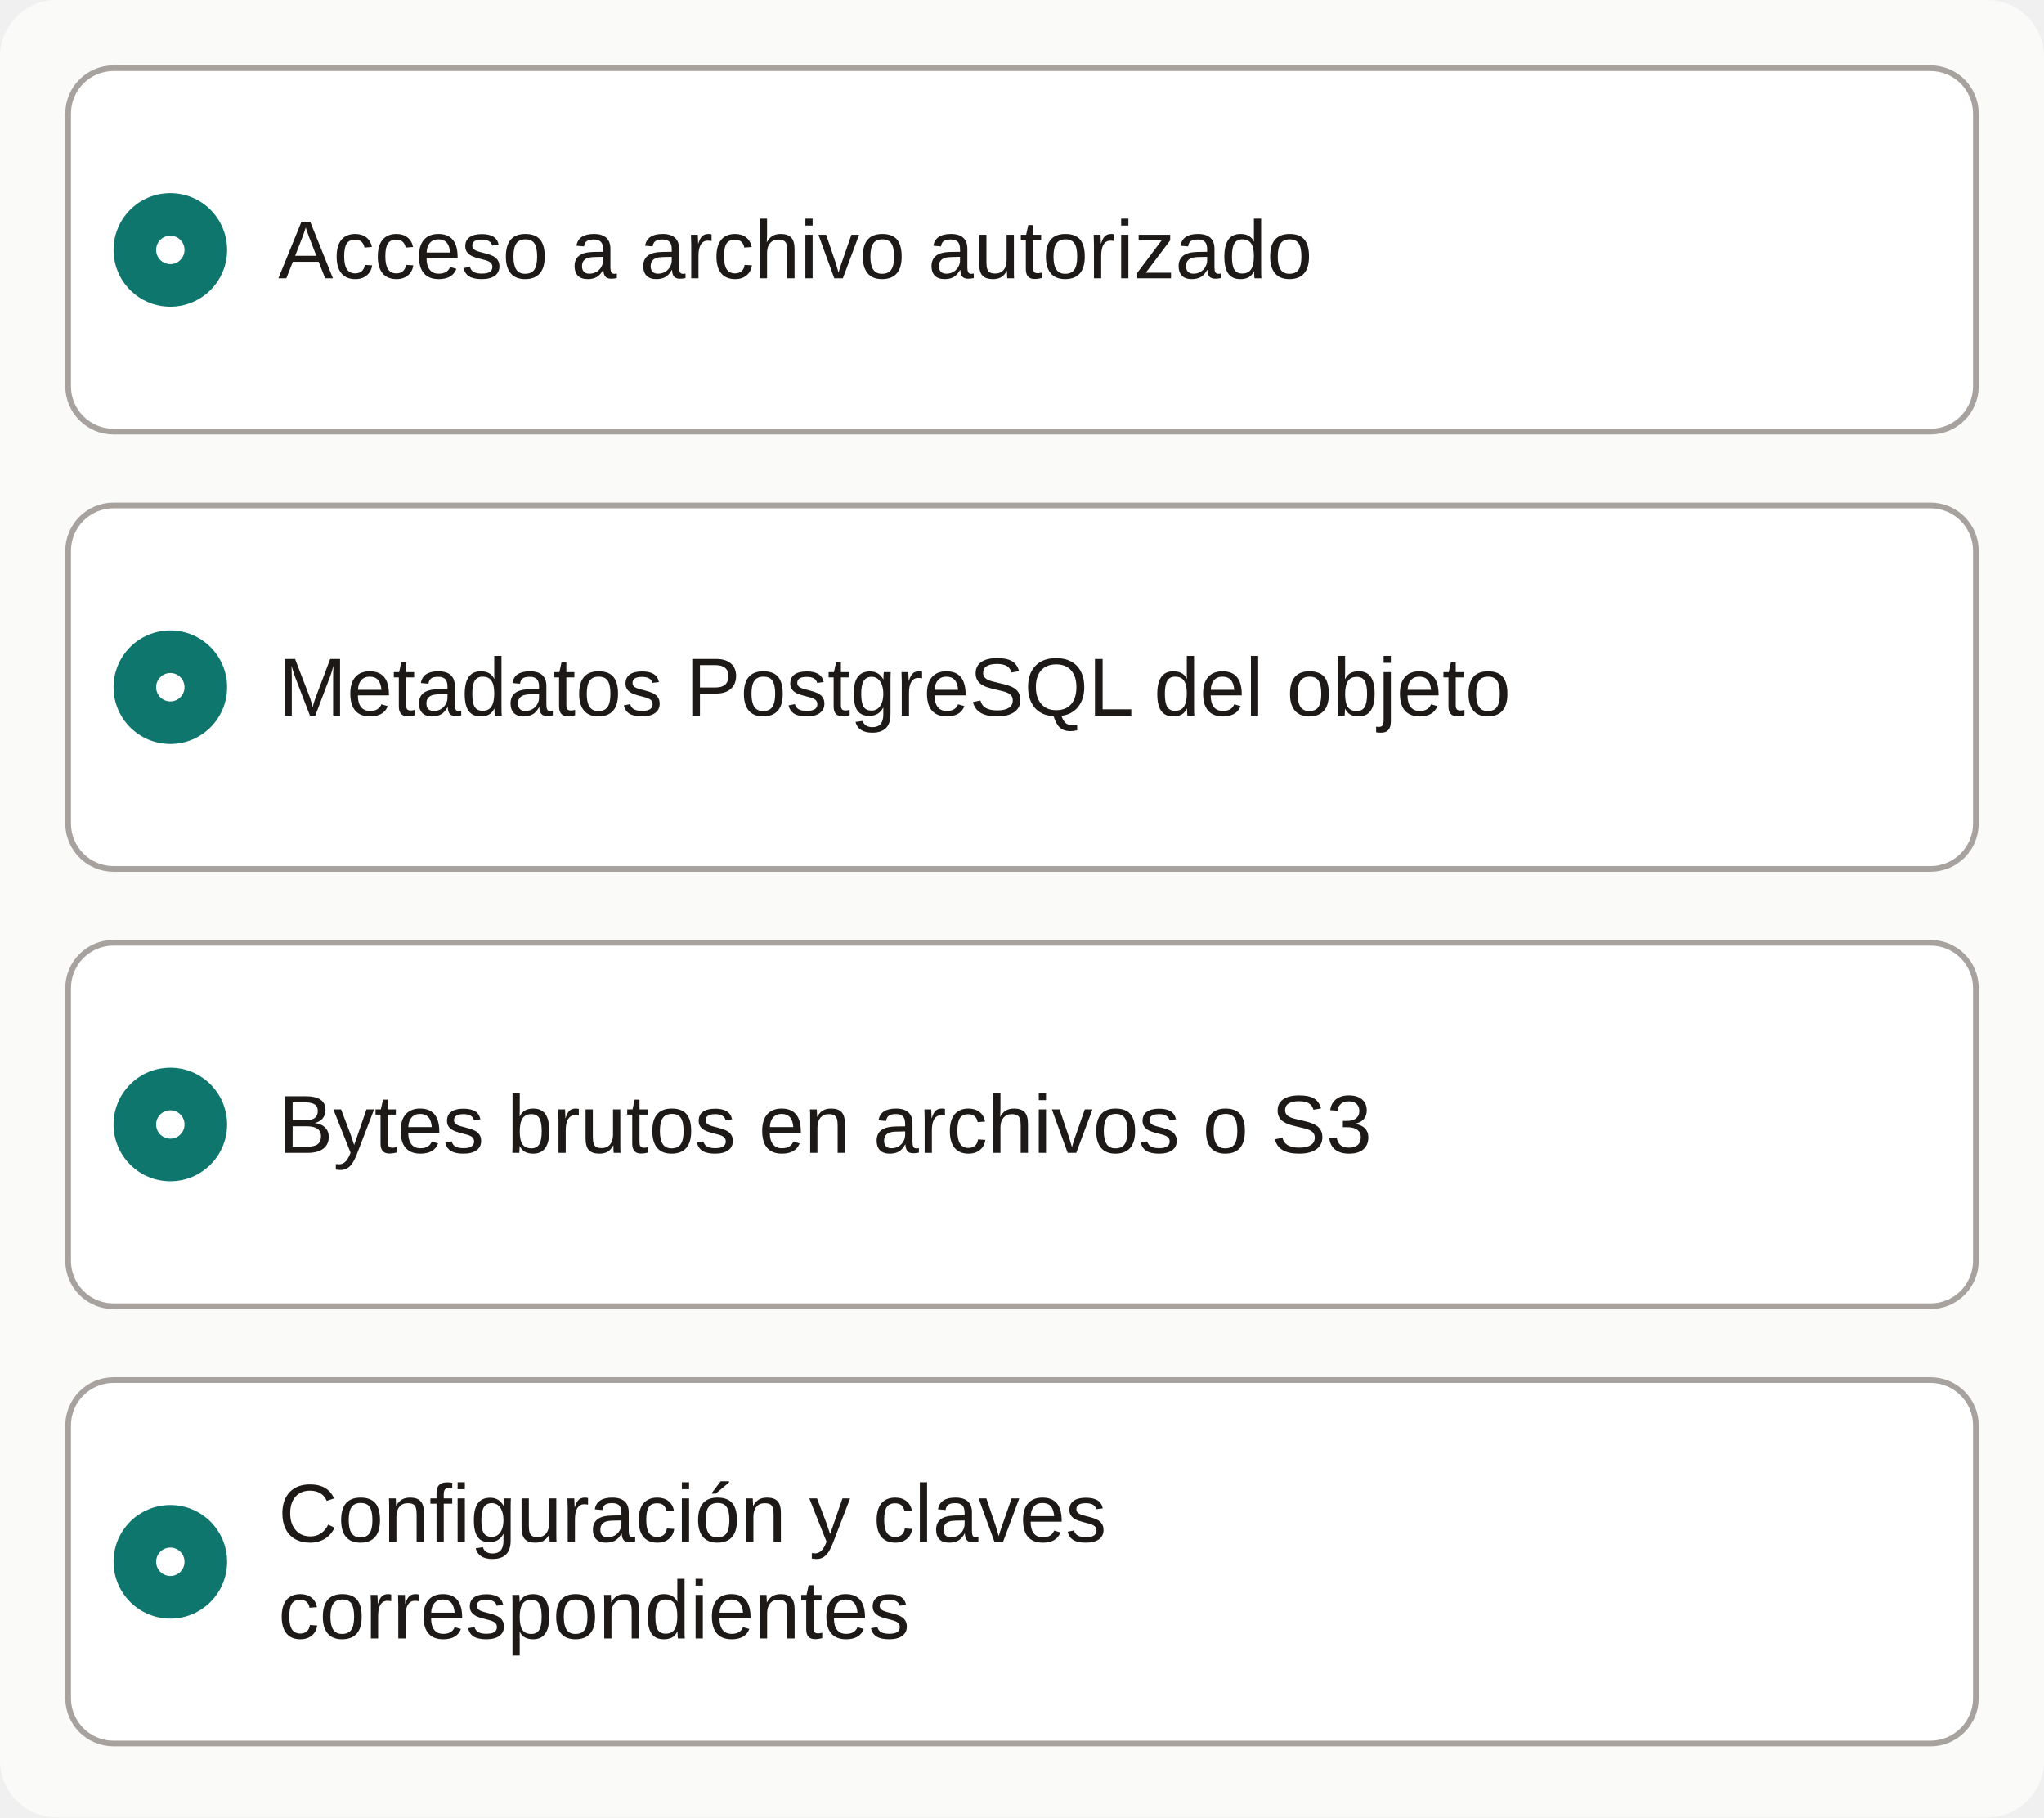
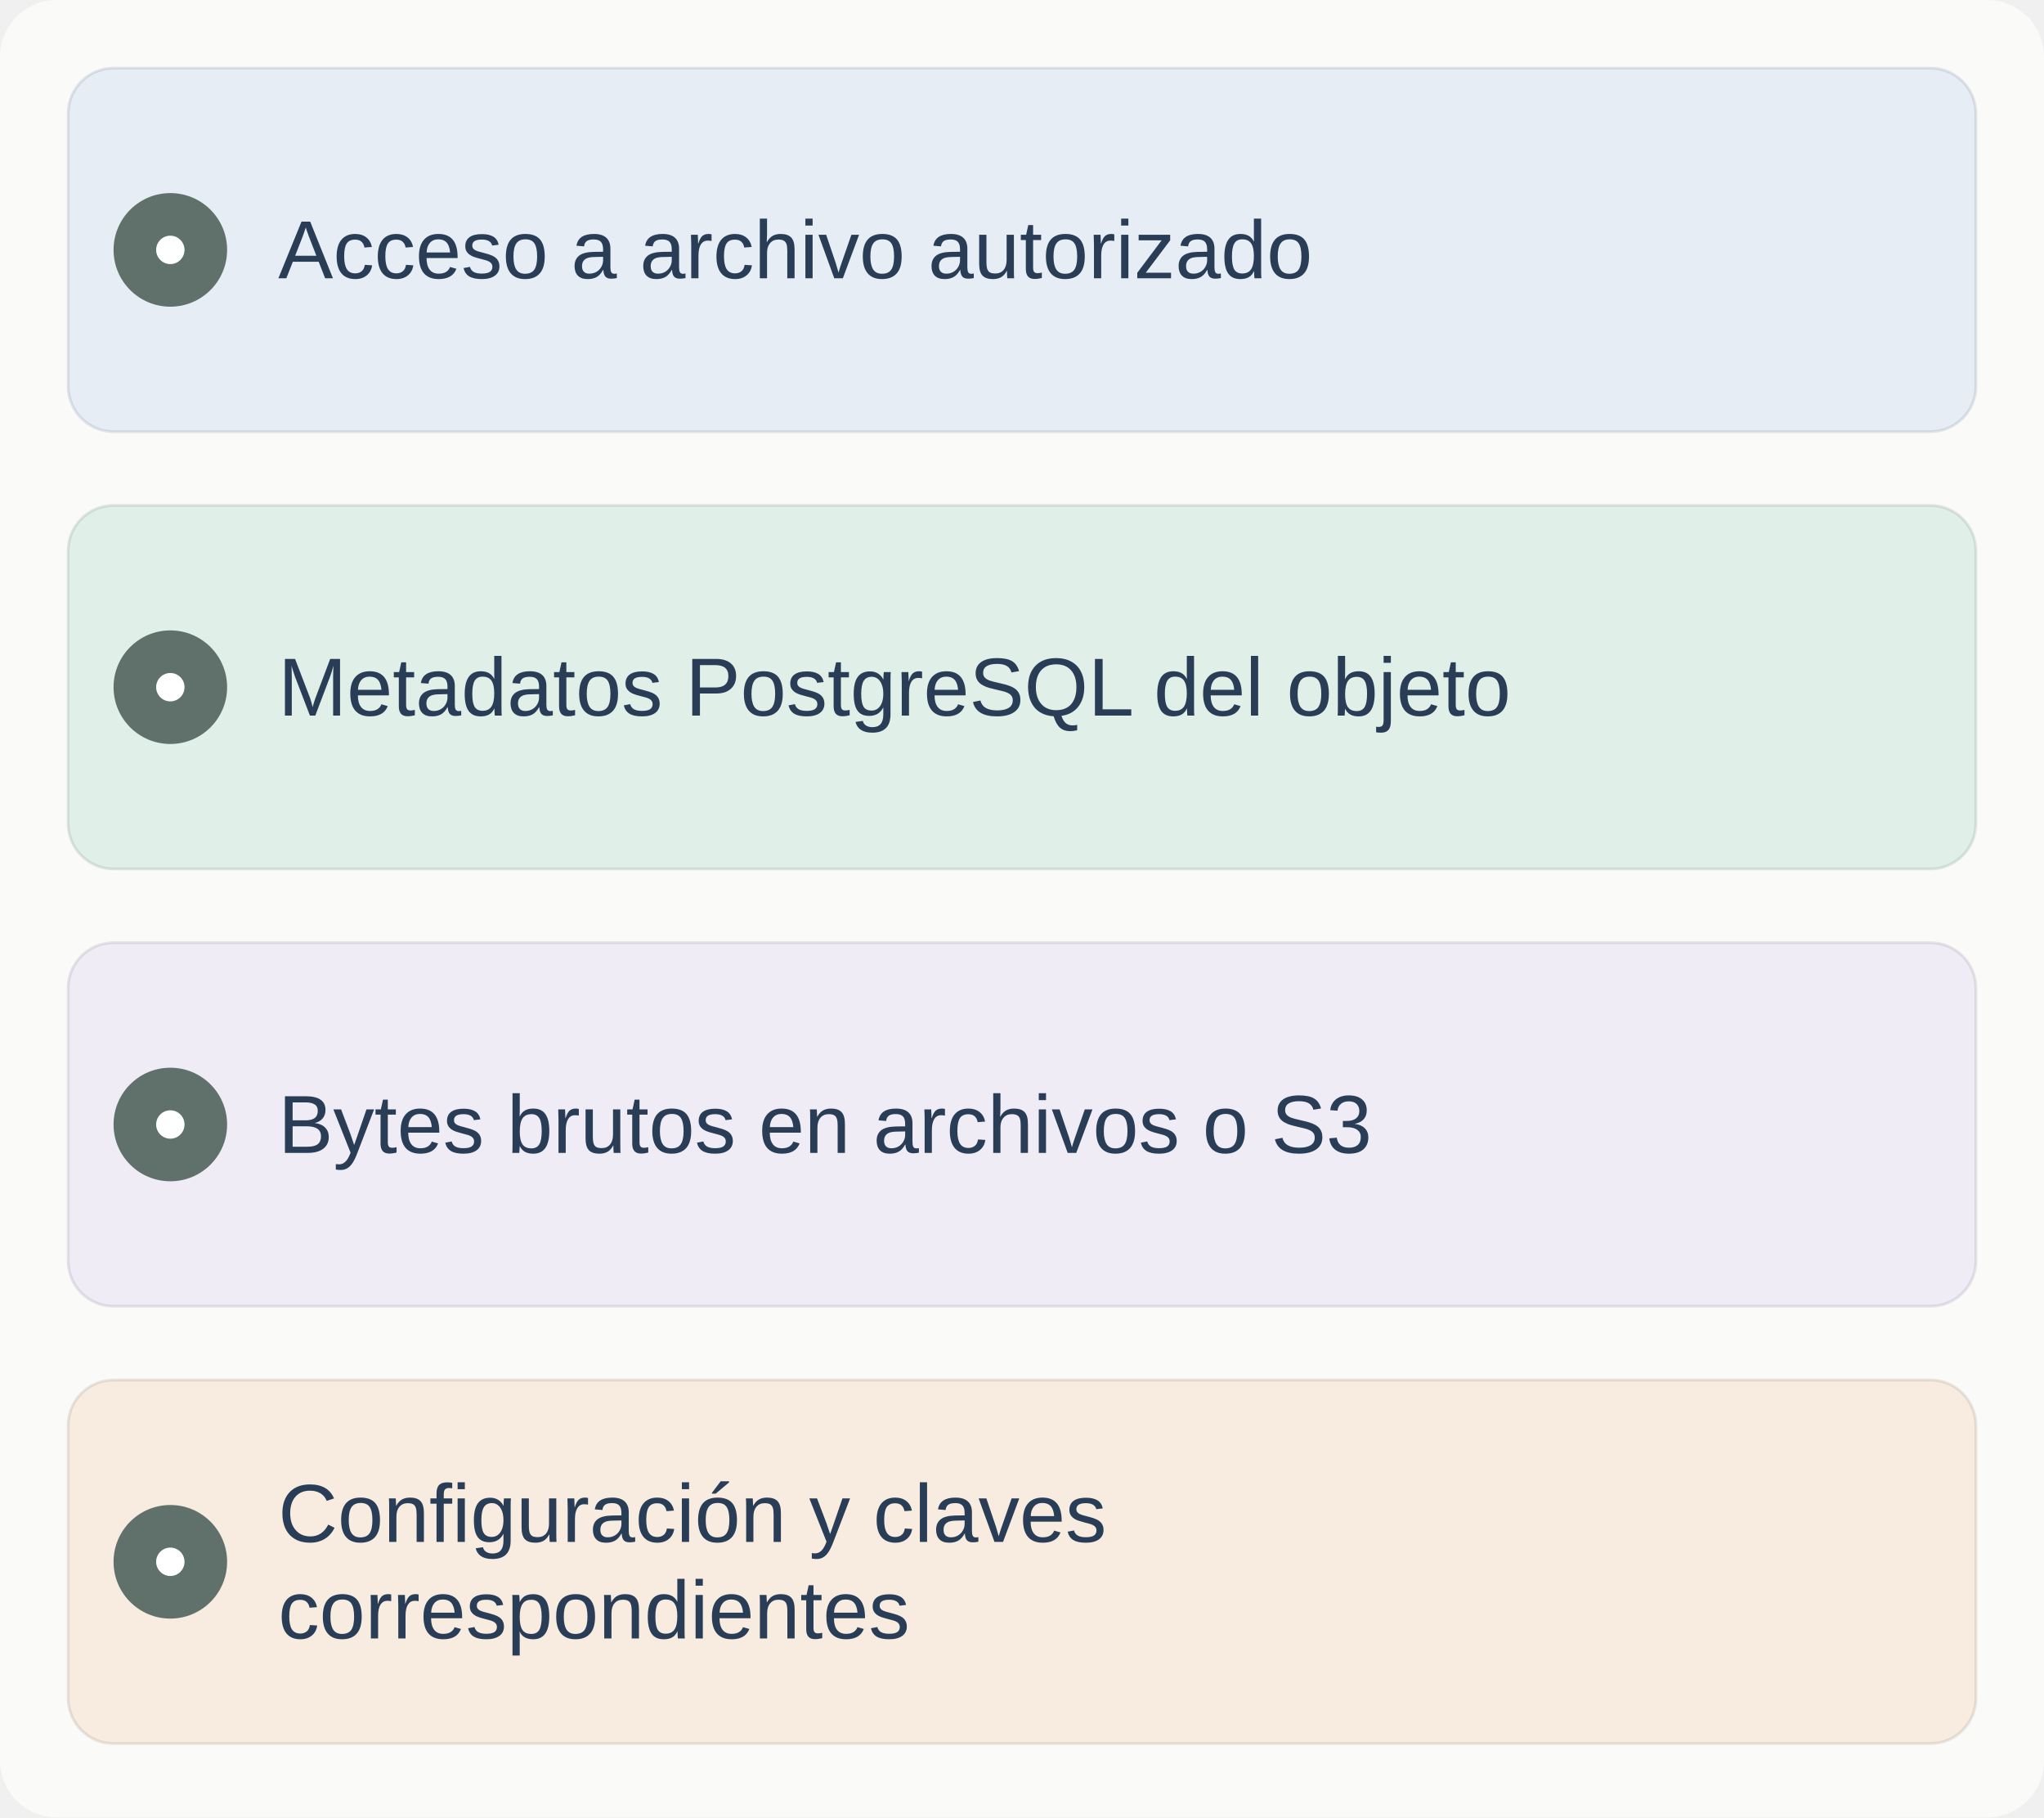
<svg xmlns="http://www.w3.org/2000/svg" width="720" height="640" viewBox="0 0 720 640" role="img" aria-labelledby="title desc">
  <rect width="720" height="640" rx="20" fill="#fafaf9" />
-   <rect x="24" y="24" width="672" height="128" rx="16" fill="#ffffff" stroke="#a8a29e" stroke-width="2" />
-   <circle cx="60" cy="88" r="20" fill="#0f766e" />
+   <rect x="24" y="24" width="672" height="128" rx="16" fill="#e6edf5" stroke="#293d56" stroke-width="1" stroke-opacity="0.12" />
+   <circle cx="60" cy="88" r="20" fill="#60706b" />
  <circle cx="60" cy="88" r="5" fill="#ffffff" />
-   <text x="98" y="98" font-family="Arial, sans-serif" font-size="29" fill="#1c1917">Acceso a archivo autorizado</text>
-   <rect x="24" y="178" width="672" height="128" rx="16" fill="#ffffff" stroke="#a8a29e" stroke-width="2" />
-   <circle cx="60" cy="242" r="20" fill="#0f766e" />
+   <text x="98" y="98" font-family="Arial, sans-serif" font-size="29" fill="#293d56">Acceso a archivo autorizado</text>
+   <rect x="24" y="178" width="672" height="128" rx="16" fill="#e0efe8" stroke="#1e4436" stroke-width="1" stroke-opacity="0.12" />
+   <circle cx="60" cy="242" r="20" fill="#60706b" />
  <circle cx="60" cy="242" r="5" fill="#ffffff" />
-   <text x="98" y="252" font-family="Arial, sans-serif" font-size="29" fill="#1c1917">Metadatos PostgreSQL del objeto</text>
-   <rect x="24" y="332" width="672" height="128" rx="16" fill="#ffffff" stroke="#a8a29e" stroke-width="2" />
-   <circle cx="60" cy="396" r="20" fill="#0f766e" />
+   <text x="98" y="252" font-family="Arial, sans-serif" font-size="29" fill="#293d56">Metadatos PostgreSQL del objeto</text>
+   <rect x="24" y="332" width="672" height="128" rx="16" fill="#f0ecf6" stroke="#433352" stroke-width="1" stroke-opacity="0.12" />
+   <circle cx="60" cy="396" r="20" fill="#60706b" />
  <circle cx="60" cy="396" r="5" fill="#ffffff" />
-   <text x="98" y="406" font-family="Arial, sans-serif" font-size="29" fill="#1c1917">Bytes brutos en archivos o S3</text>
-   <rect x="24" y="486" width="672" height="128" rx="16" fill="#ffffff" stroke="#a8a29e" stroke-width="2" />
-   <circle cx="60" cy="550" r="20" fill="#0f766e" />
+   <text x="98" y="406" font-family="Arial, sans-serif" font-size="29" fill="#293d56">Bytes brutos en archivos o S3</text>
+   <rect x="24" y="486" width="672" height="128" rx="16" fill="#f7ecdf" stroke="#573e28" stroke-width="1" stroke-opacity="0.12" />
+   <circle cx="60" cy="550" r="20" fill="#60706b" />
  <circle cx="60" cy="550" r="5" fill="#ffffff" />
-   <text x="98" y="543" font-family="Arial, sans-serif" font-size="29" fill="#1c1917">Configuración y claves</text>
-   <text x="98" y="577" font-family="Arial, sans-serif" font-size="29" fill="#1c1917">correspondientes</text>
+   <text x="98" y="543" font-family="Arial, sans-serif" font-size="29" fill="#293d56">Configuración y claves</text>
+   <text x="98" y="577" font-family="Arial, sans-serif" font-size="29" fill="#293d56">correspondientes</text>
</svg>
